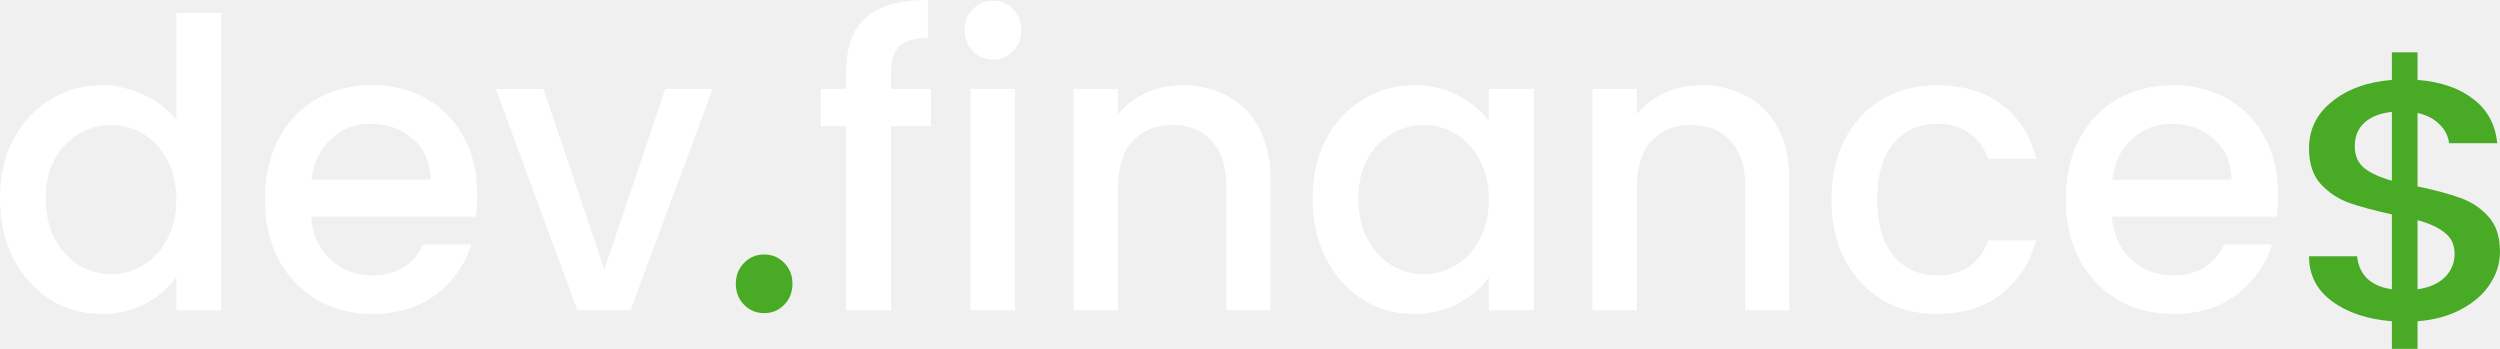
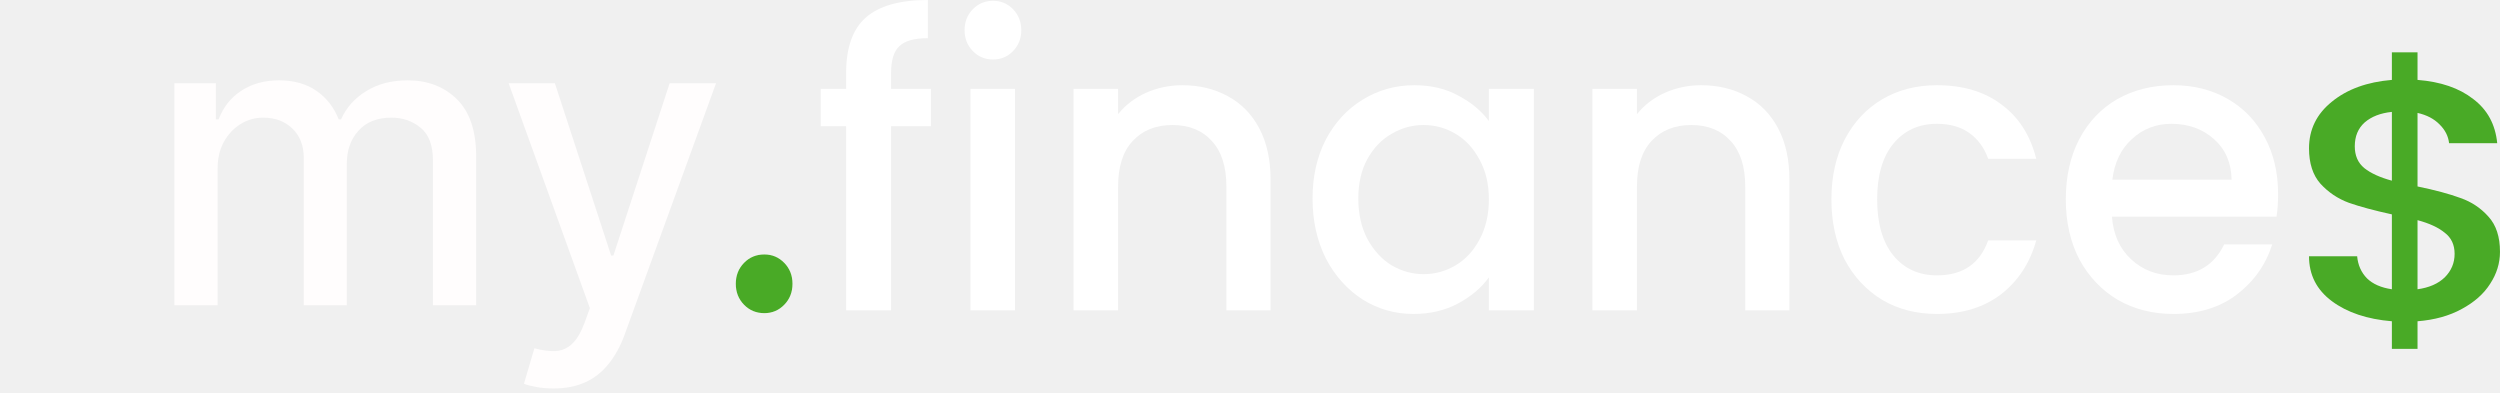
- <svg xmlns="http://www.w3.org/2000/svg" width="172" height="24" viewBox="0 0 172 24" fill="none">
-   <path d="M0 13.662C0 12.132 0.305 10.777 0.914 9.597C1.542 8.417 2.385 7.504 3.443 6.859C4.519 6.195 5.711 5.863 7.02 5.863C7.988 5.863 8.939 6.085 9.871 6.527C10.822 6.951 11.575 7.523 12.13 8.242V0.885H15.224V21.351H12.13V19.056C11.629 19.793 10.929 20.401 10.033 20.881C9.154 21.36 8.141 21.6 6.993 21.6C5.702 21.6 4.519 21.268 3.443 20.604C2.385 19.922 1.542 18.982 0.914 17.783C0.305 16.567 0 15.193 0 13.662ZM12.13 13.718C12.13 12.667 11.915 11.754 11.485 10.98C11.073 10.205 10.526 9.615 9.844 9.21C9.163 8.804 8.428 8.601 7.639 8.601C6.85 8.601 6.115 8.804 5.433 9.21C4.752 9.597 4.196 10.178 3.766 10.952C3.353 11.708 3.147 12.611 3.147 13.662C3.147 14.713 3.353 15.635 3.766 16.428C4.196 17.221 4.752 17.829 5.433 18.253C6.133 18.659 6.868 18.862 7.639 18.862C8.428 18.862 9.163 18.659 9.844 18.253C10.526 17.848 11.073 17.258 11.485 16.483C11.915 15.691 12.13 14.769 12.13 13.718Z" fill="white" />
-   <path d="M32.834 13.358C32.834 13.93 32.798 14.446 32.727 14.907H21.403C21.492 16.124 21.932 17.101 22.721 17.839C23.51 18.576 24.478 18.945 25.626 18.945C27.275 18.945 28.441 18.235 29.122 16.815H32.431C31.982 18.217 31.166 19.369 29.983 20.273C28.817 21.157 27.365 21.6 25.626 21.6C24.209 21.6 22.936 21.277 21.806 20.632C20.695 19.968 19.816 19.046 19.17 17.866C18.543 16.668 18.229 15.285 18.229 13.718C18.229 12.151 18.534 10.777 19.143 9.597C19.771 8.398 20.641 7.477 21.753 6.831C22.882 6.186 24.173 5.863 25.626 5.863C27.024 5.863 28.27 6.177 29.364 6.804C30.458 7.43 31.31 8.315 31.919 9.459C32.529 10.583 32.834 11.883 32.834 13.358ZM29.633 12.363C29.615 11.201 29.212 10.27 28.423 9.569C27.634 8.869 26.657 8.518 25.491 8.518C24.433 8.518 23.528 8.869 22.775 9.569C22.021 10.252 21.573 11.183 21.43 12.363H29.633Z" fill="white" />
-   <path d="M41.581 18.53L45.776 6.112H49.031L43.383 21.351H39.725L34.103 6.112H37.385L41.581 18.53Z" fill="white" />
+ <svg xmlns="http://www.w3.org/2000/svg" width="172" height="27" viewBox="0 0 172 27" fill="none">
  <path d="M52.586 21.545C52.03 21.545 51.564 21.351 51.187 20.964C50.811 20.577 50.623 20.097 50.623 19.526C50.623 18.954 50.811 18.475 51.187 18.088C51.564 17.7 52.03 17.507 52.586 17.507C53.124 17.507 53.581 17.7 53.958 18.088C54.334 18.475 54.523 18.954 54.523 19.526C54.523 20.097 54.334 20.577 53.958 20.964C53.581 21.351 53.124 21.545 52.586 21.545Z" fill="white" />
  <path d="M64.05 8.684H61.306V21.351H58.213V8.684H56.465V6.112H58.213V5.034C58.213 3.282 58.661 2.01 59.558 1.217C60.473 0.406 61.898 0 63.835 0V2.627C62.902 2.627 62.248 2.812 61.871 3.181C61.495 3.531 61.306 4.149 61.306 5.034V6.112H64.05V8.684Z" fill="white" />
  <path d="M68.327 4.093C67.771 4.093 67.305 3.9 66.929 3.512C66.552 3.125 66.364 2.646 66.364 2.074C66.364 1.503 66.552 1.023 66.929 0.636C67.305 0.249 67.771 0.055 68.327 0.055C68.865 0.055 69.323 0.249 69.699 0.636C70.076 1.023 70.264 1.503 70.264 2.074C70.264 2.646 70.076 3.125 69.699 3.512C69.323 3.9 68.865 4.093 68.327 4.093ZM69.834 6.112V21.351H66.767V6.112H69.834Z" fill="white" />
  <path d="M81.337 5.863C82.502 5.863 83.542 6.112 84.457 6.61C85.389 7.108 86.115 7.845 86.635 8.823C87.155 9.8 87.415 10.98 87.415 12.363V21.351H84.376V12.833C84.376 11.468 84.044 10.427 83.381 9.708C82.717 8.97 81.812 8.601 80.664 8.601C79.517 8.601 78.602 8.97 77.921 9.708C77.257 10.427 76.925 11.468 76.925 12.833V21.351H73.859V6.112H76.925V7.855C77.428 7.228 78.064 6.739 78.835 6.389C79.624 6.038 80.458 5.863 81.337 5.863Z" fill="white" />
  <path d="M90.304 13.662C90.304 12.132 90.609 10.777 91.219 9.597C91.847 8.417 92.689 7.504 93.747 6.859C94.823 6.195 96.007 5.863 97.298 5.863C98.463 5.863 99.476 6.103 100.337 6.582C101.216 7.043 101.915 7.624 102.435 8.325V6.112H105.528V21.351H102.435V19.083C101.915 19.802 101.207 20.401 100.31 20.881C99.413 21.36 98.391 21.6 97.244 21.6C95.971 21.6 94.805 21.268 93.747 20.604C92.689 19.922 91.847 18.982 91.219 17.783C90.609 16.567 90.304 15.193 90.304 13.662ZM102.435 13.718C102.435 12.667 102.22 11.754 101.789 10.98C101.377 10.205 100.83 9.615 100.149 9.21C99.467 8.804 98.732 8.601 97.943 8.601C97.154 8.601 96.419 8.804 95.738 9.21C95.056 9.597 94.5 10.178 94.07 10.952C93.658 11.708 93.451 12.611 93.451 13.662C93.451 14.713 93.658 15.635 94.07 16.428C94.5 17.221 95.056 17.829 95.738 18.253C96.437 18.659 97.172 18.862 97.943 18.862C98.732 18.862 99.467 18.659 100.149 18.253C100.83 17.848 101.377 17.258 101.789 16.483C102.22 15.691 102.435 14.769 102.435 13.718Z" fill="white" />
  <path d="M117.033 5.863C118.198 5.863 119.238 6.112 120.153 6.61C121.085 7.108 121.812 7.845 122.332 8.823C122.852 9.8 123.112 10.98 123.112 12.363V21.351H120.072V12.833C120.072 11.468 119.74 10.427 119.077 9.708C118.414 8.97 117.508 8.601 116.36 8.601C115.213 8.601 114.298 8.97 113.617 9.708C112.953 10.427 112.622 11.468 112.622 12.833V21.351H109.556V6.112H112.622V7.855C113.124 7.228 113.76 6.739 114.531 6.389C115.32 6.038 116.154 5.863 117.033 5.863Z" fill="white" />
  <path d="M126.001 13.718C126.001 12.151 126.306 10.777 126.915 9.597C127.543 8.398 128.403 7.477 129.497 6.831C130.591 6.186 131.846 5.863 133.263 5.863C135.056 5.863 136.535 6.306 137.701 7.191C138.884 8.057 139.682 9.302 140.095 10.925H136.786C136.517 10.168 136.087 9.578 135.495 9.154C134.904 8.73 134.159 8.518 133.263 8.518C132.008 8.518 131.004 8.979 130.25 9.901C129.515 10.805 129.148 12.077 129.148 13.718C129.148 15.359 129.515 16.64 130.25 17.562C131.004 18.484 132.008 18.945 133.263 18.945C135.038 18.945 136.213 18.143 136.786 16.539H140.095C139.664 18.088 138.857 19.323 137.674 20.245C136.49 21.148 135.02 21.6 133.263 21.6C131.846 21.6 130.591 21.277 129.497 20.632C128.403 19.968 127.543 19.046 126.915 17.866C126.306 16.668 126.001 15.285 126.001 13.718Z" fill="white" />
  <path d="M156.733 13.358C156.733 13.93 156.698 14.446 156.626 14.907H145.302C145.392 16.124 145.831 17.101 146.62 17.839C147.409 18.576 148.377 18.945 149.525 18.945C151.175 18.945 152.34 18.235 153.022 16.815H156.33C155.882 18.217 155.066 19.369 153.882 20.273C152.717 21.157 151.264 21.6 149.525 21.6C148.108 21.6 146.835 21.277 145.706 20.632C144.594 19.968 143.715 19.046 143.07 17.866C142.442 16.668 142.128 15.285 142.128 13.718C142.128 12.151 142.433 10.777 143.043 9.597C143.67 8.398 144.54 7.477 145.652 6.831C146.782 6.186 148.073 5.863 149.525 5.863C150.924 5.863 152.17 6.177 153.264 6.804C154.358 7.43 155.209 8.315 155.819 9.459C156.429 10.583 156.733 11.883 156.733 13.358ZM153.533 12.363C153.515 11.201 153.111 10.27 152.322 9.569C151.533 8.869 150.556 8.518 149.391 8.518C148.333 8.518 147.427 8.869 146.674 9.569C145.921 10.252 145.473 11.183 145.329 12.363H153.533Z" fill="white" />
  <path d="M52.587 21.545C52.031 21.545 51.564 21.351 51.188 20.964C50.811 20.577 50.623 20.097 50.623 19.526C50.623 18.954 50.811 18.475 51.188 18.088C51.564 17.7 52.031 17.507 52.587 17.507C53.124 17.507 53.582 17.7 53.958 18.088C54.335 18.475 54.523 18.954 54.523 19.526C54.523 20.097 54.335 20.577 53.958 20.964C53.582 21.351 53.124 21.545 52.587 21.545Z" fill="#49AA26" />
  <path d="M171.999 17.325C171.999 18.106 171.773 18.84 171.321 19.527C170.886 20.214 170.235 20.791 169.366 21.26C168.515 21.728 167.502 22.009 166.326 22.103V24H164.561V22.103C162.86 21.962 161.485 21.502 160.435 20.721C159.385 19.94 158.86 18.91 158.86 17.63H162.172C162.227 18.238 162.453 18.746 162.851 19.152C163.249 19.542 163.819 19.792 164.561 19.901V14.749C163.349 14.483 162.362 14.218 161.602 13.952C160.842 13.671 160.191 13.234 159.648 12.641C159.123 12.047 158.86 11.236 158.86 10.205C158.86 8.909 159.385 7.839 160.435 6.996C161.485 6.137 162.86 5.638 164.561 5.497V3.6H166.326V5.497C167.918 5.622 169.194 6.059 170.153 6.809C171.131 7.543 171.683 8.558 171.809 9.854H168.497C168.443 9.37 168.226 8.94 167.846 8.565C167.466 8.175 166.959 7.91 166.326 7.769V12.828C167.538 13.078 168.524 13.343 169.285 13.624C170.045 13.89 170.687 14.319 171.212 14.913C171.737 15.49 171.999 16.294 171.999 17.325ZM162.009 10.064C162.009 10.705 162.227 11.204 162.661 11.563C163.113 11.922 163.747 12.211 164.561 12.43V7.699C163.783 7.777 163.159 8.019 162.688 8.425C162.236 8.831 162.009 9.377 162.009 10.064ZM166.326 19.901C167.122 19.792 167.746 19.519 168.199 19.082C168.651 18.629 168.877 18.09 168.877 17.465C168.877 16.841 168.651 16.357 168.199 16.013C167.764 15.654 167.14 15.365 166.326 15.147V19.901Z" fill="#49AA26" />
+   <path d="M11.999 21V5.727H14.852V8.213H15.041C15.359 7.371 15.88 6.715 16.602 6.244C17.325 5.767 18.19 5.528 19.197 5.528C20.218 5.528 21.073 5.767 21.763 6.244C22.459 6.722 22.973 7.378 23.304 8.213H23.463C23.828 7.398 24.408 6.748 25.203 6.264C25.999 5.774 26.947 5.528 28.047 5.528C29.432 5.528 30.562 5.963 31.438 6.831C32.319 7.699 32.76 9.009 32.76 10.758V21H29.787V11.037C29.787 10.003 29.505 9.254 28.942 8.79C28.378 8.326 27.706 8.094 26.923 8.094C25.956 8.094 25.203 8.392 24.666 8.989C24.129 9.579 23.861 10.338 23.861 11.266V21H20.898V10.848C20.898 10.019 20.639 9.353 20.122 8.849C19.605 8.346 18.932 8.094 18.104 8.094C17.54 8.094 17.02 8.243 16.543 8.541C16.072 8.833 15.691 9.241 15.399 9.764C15.114 10.288 14.972 10.894 14.972 11.584V21H11.999ZM38.077 26.727C37.633 26.727 37.229 26.691 36.864 26.618C36.499 26.552 36.228 26.479 36.049 26.399L36.765 23.963C37.308 24.109 37.792 24.172 38.216 24.152C38.641 24.132 39.015 23.973 39.34 23.675C39.671 23.376 39.963 22.889 40.215 22.213L40.583 21.199L34.995 5.727H38.176L42.044 17.579H42.203L46.071 5.727H49.263L42.969 23.038C42.677 23.834 42.306 24.507 41.855 25.057C41.405 25.614 40.868 26.031 40.245 26.31C39.622 26.588 38.899 26.727 38.077 26.727Z" fill="#FFFDFD" />
</svg>
